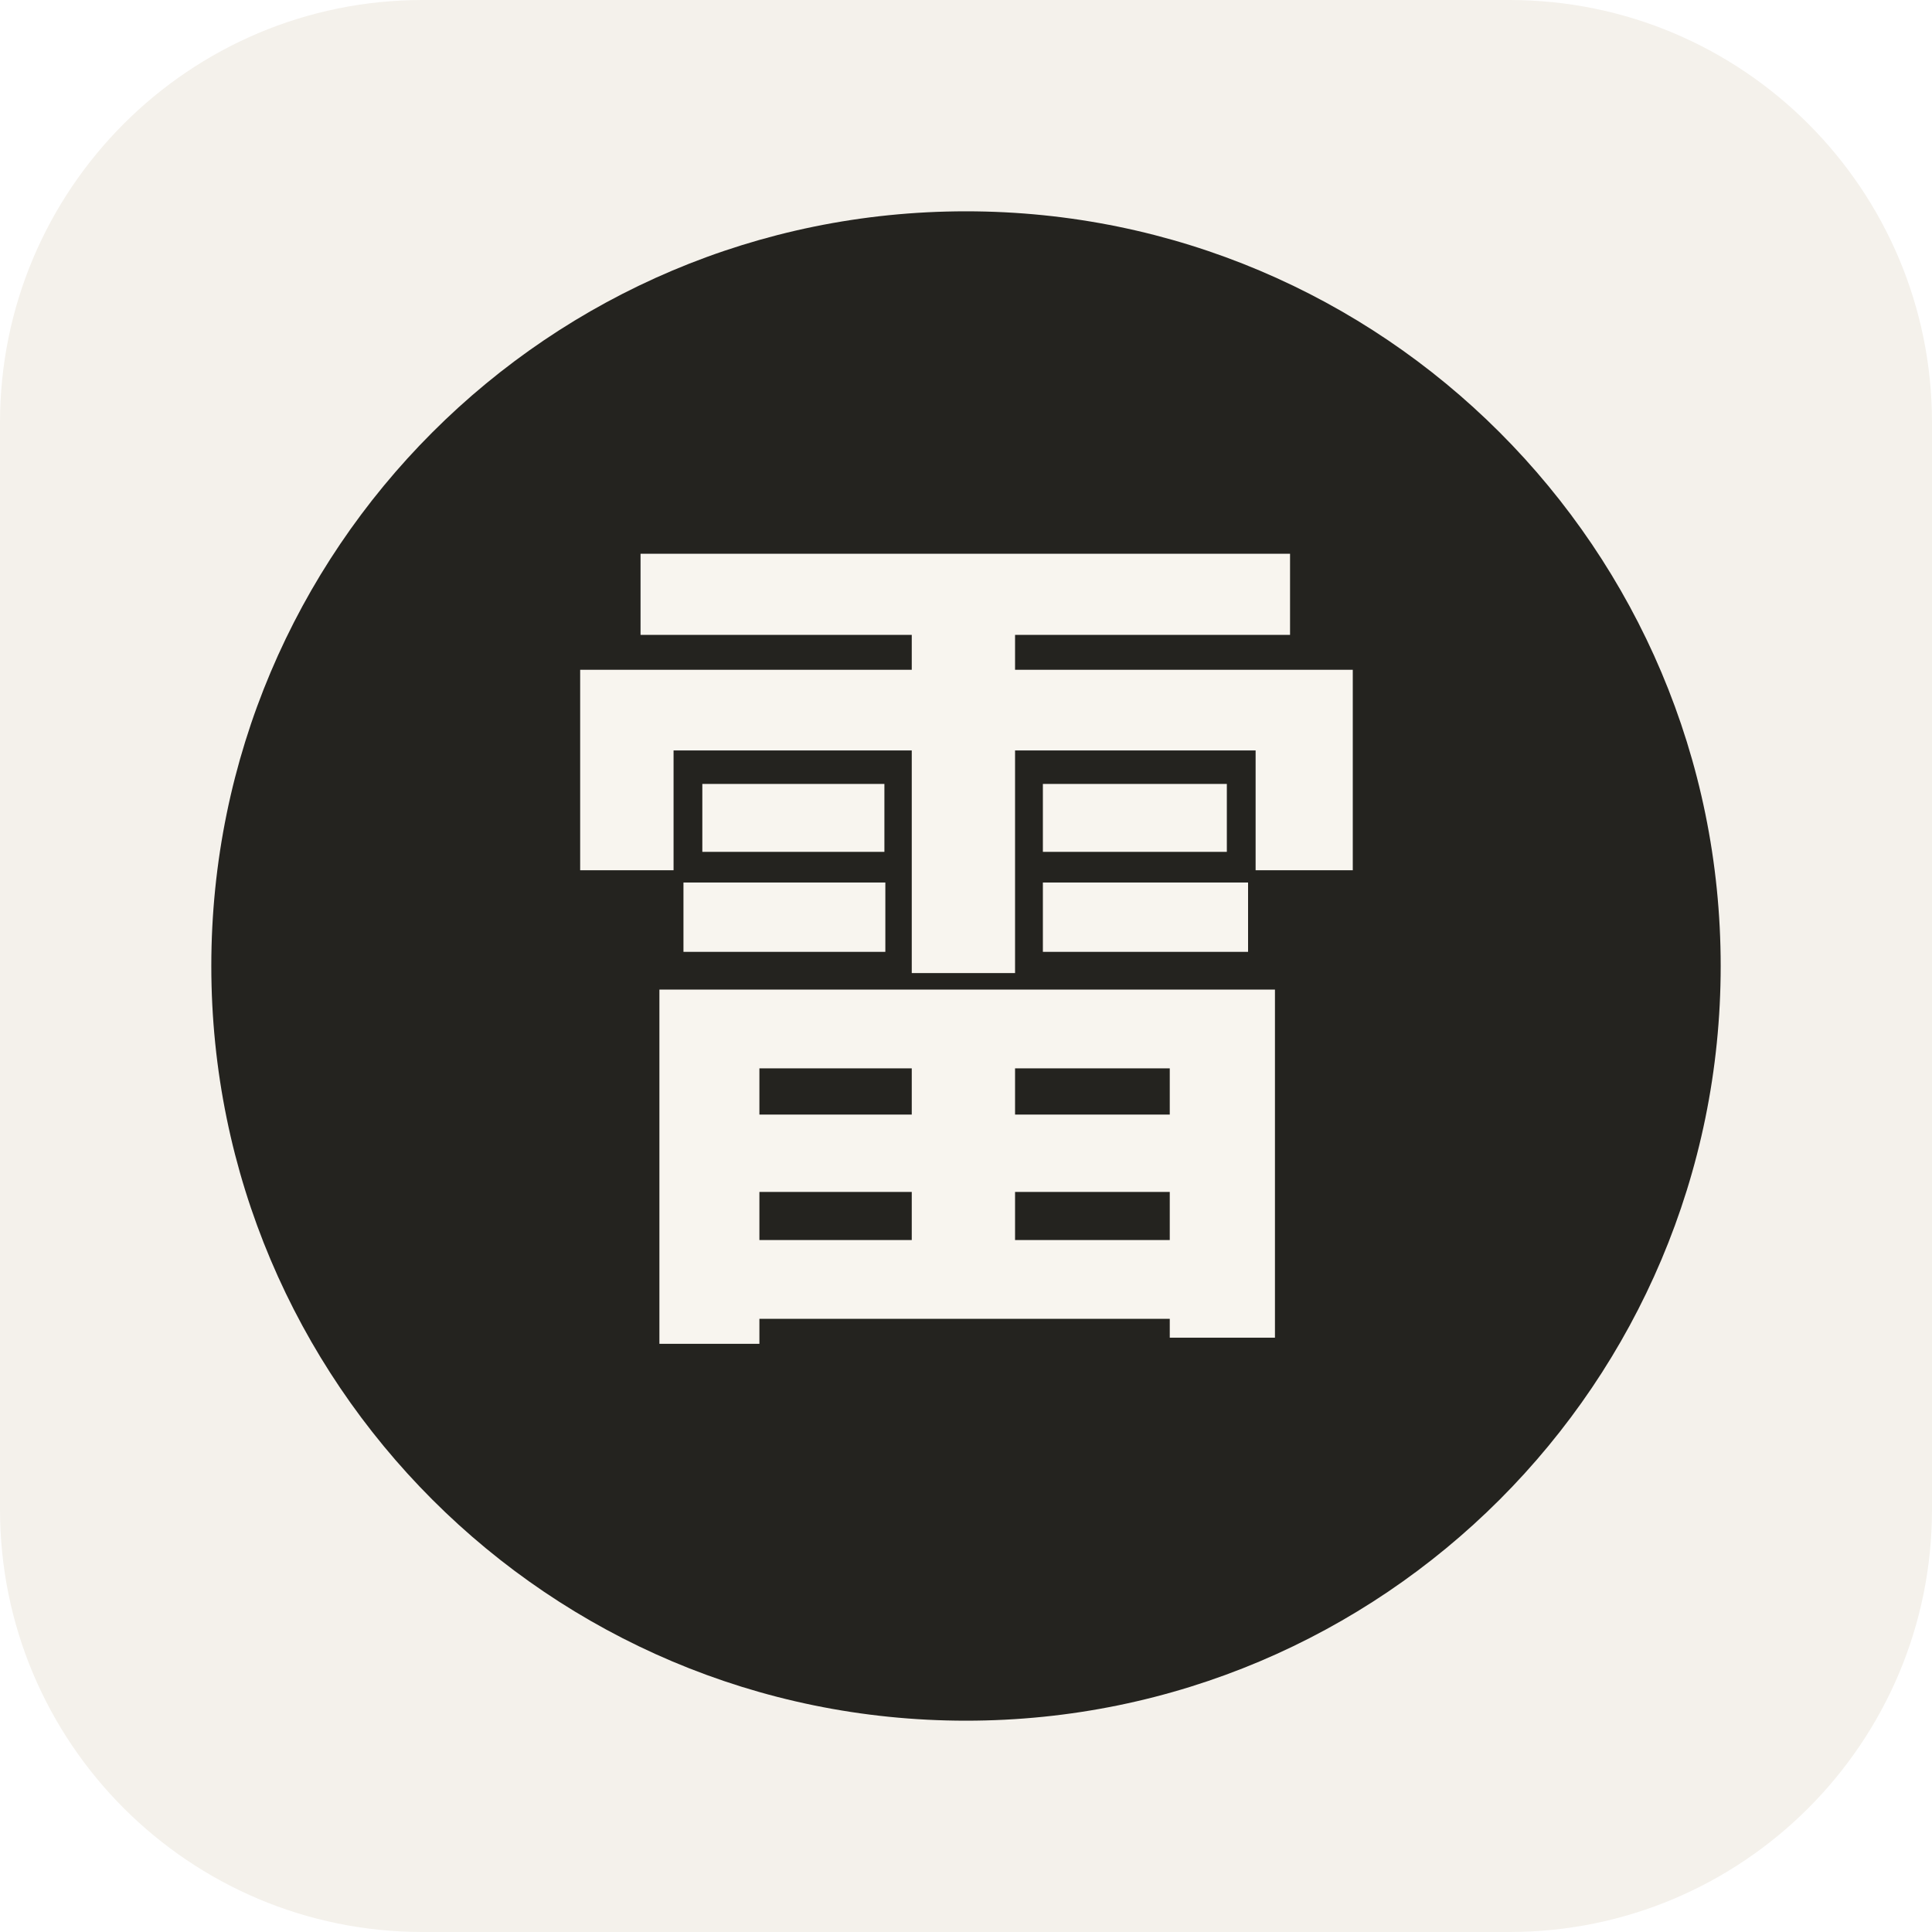
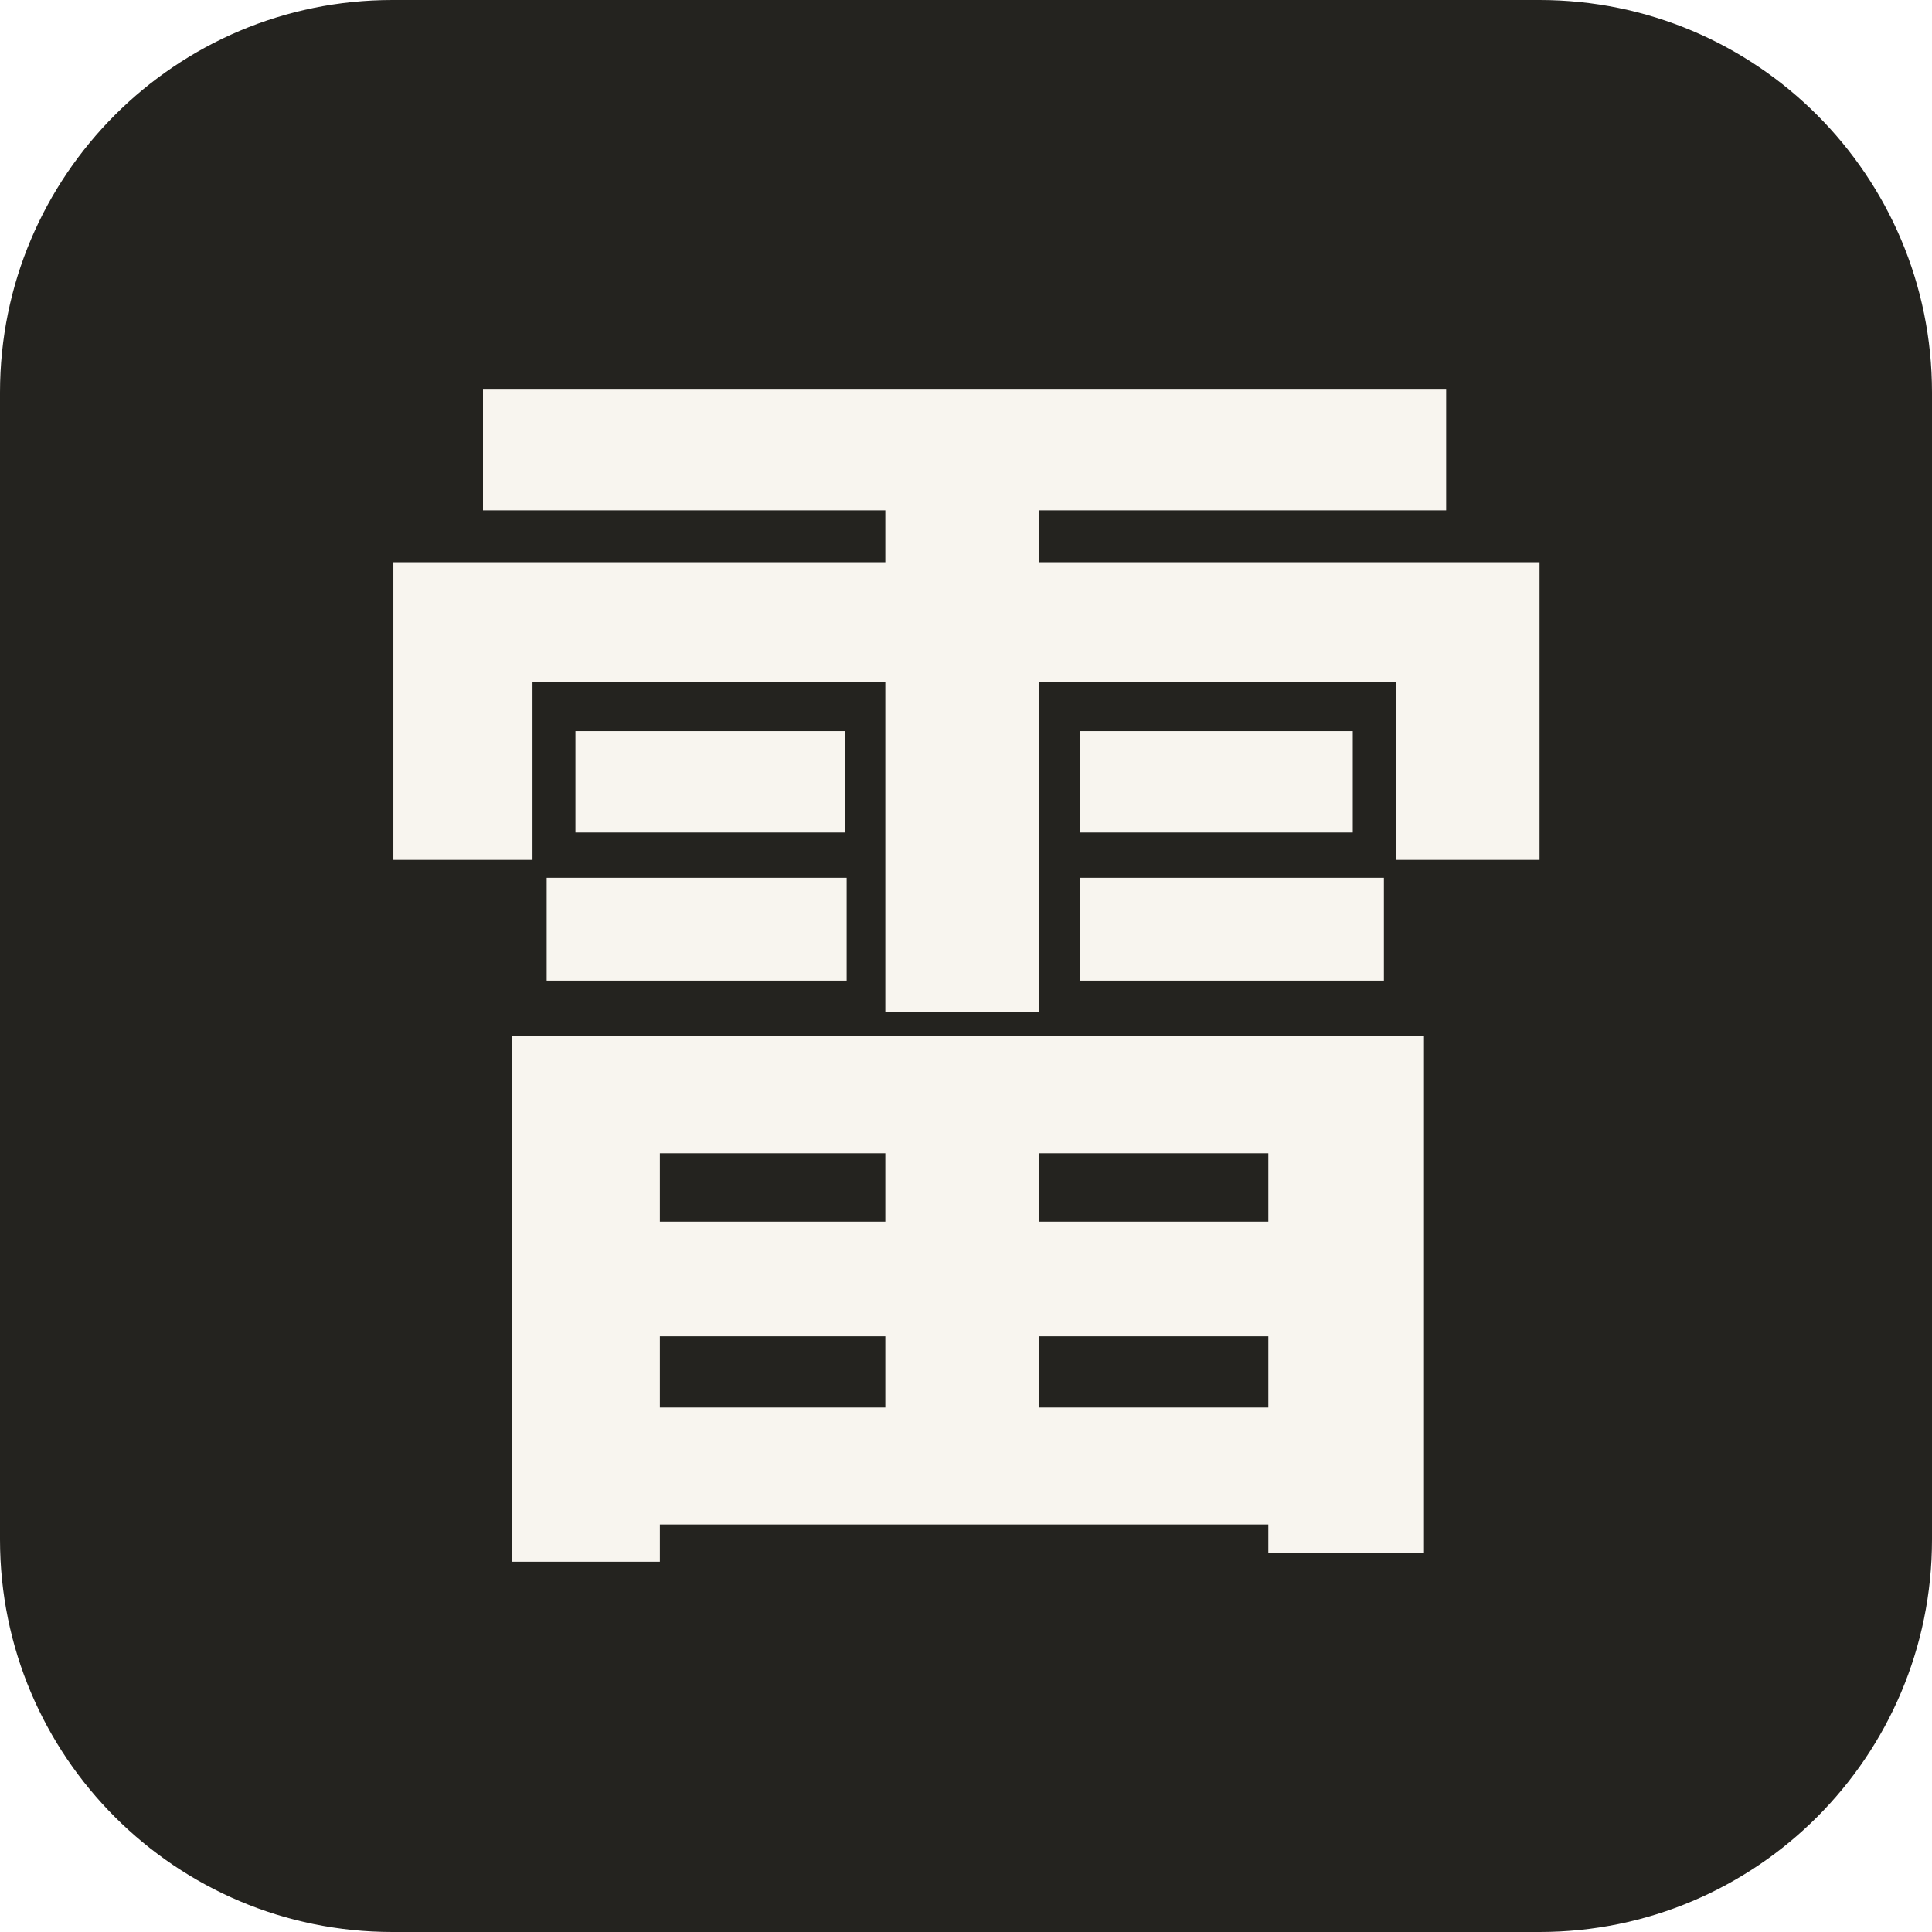
<svg xmlns="http://www.w3.org/2000/svg" viewBox="0 0 64 64">
-   <rect width="64" height="64" rx="14" fill="#f4f1eb" />
-   <circle cx="32" cy="32" r="25" fill="#24231f" />
-   <text x="32" y="42" fill="#f8f5ef" font-family="'Noto Serif TC','Songti TC','PMingLiU',serif" font-size="29" font-weight="600" text-anchor="middle">雷</text>
+   <rect width="64" height="64" rx="13" fill="#24231f" />
+   <text x="32" y="48" fill="#f8f5ef" font-family="'Noto Serif TC','Songti TC','PMingLiU',serif" font-size="43" font-weight="700" text-anchor="middle">雷</text>
</svg>
